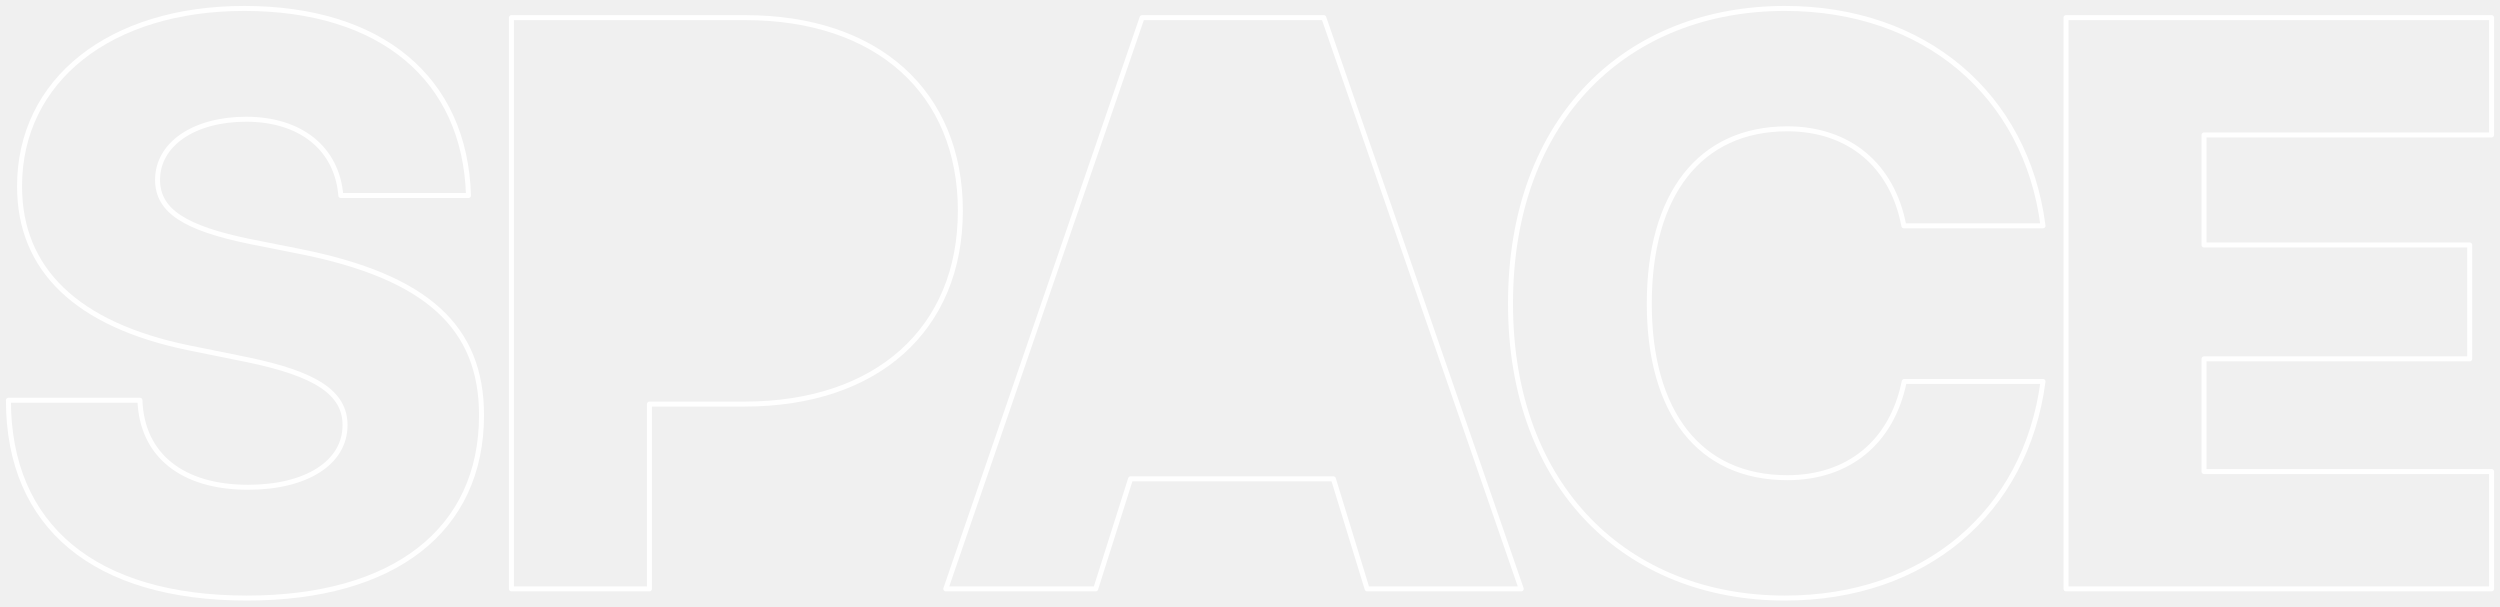
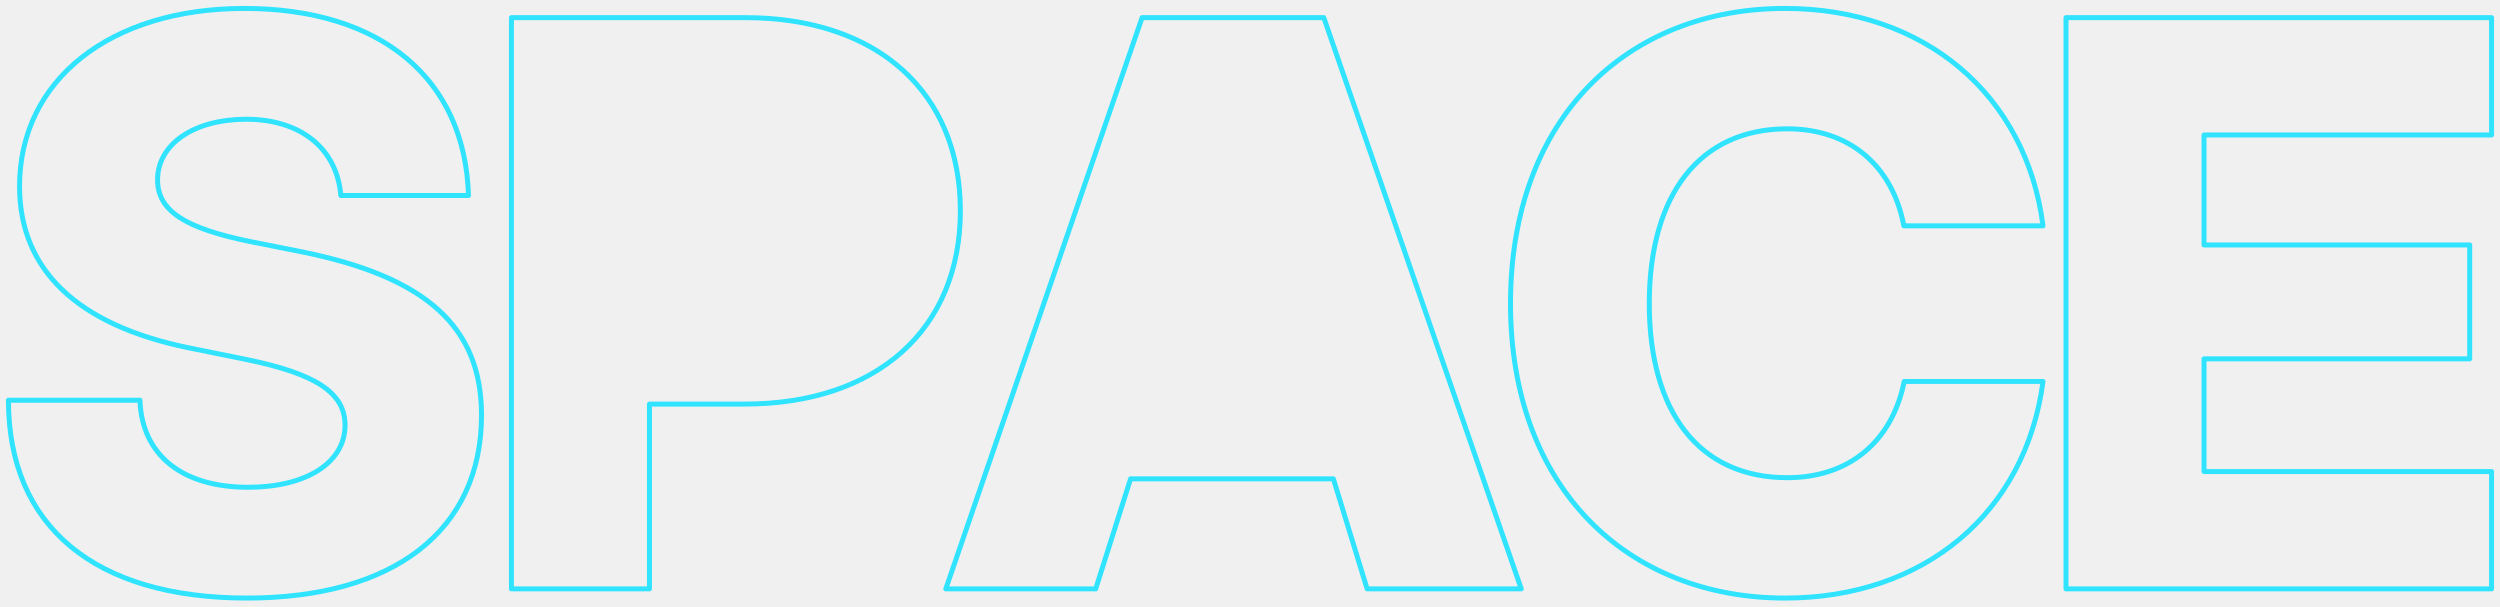
<svg xmlns="http://www.w3.org/2000/svg" viewBox="45 -1536 6521 1582" preserveAspectRatio="xMidYMid meet" aria-hidden="true">
-   <g transform="scale(1,-1)" fill="none" stroke="#fff" stroke-width="13" stroke-linejoin="round" stroke-linecap="round">
+   <g transform="scale(1,-1)" fill="none" stroke="#30e3ff" stroke-width="13" stroke-linejoin="round" stroke-linecap="round">
    <path d="M689 -24C1073 -24 1301 153 1301 453C1301 683 1158 814 828 880L697 906C527 941 456 986 456 1067C456 1160 551 1225 687 1225C829 1225 924 1149 934 1026H1267C1258 1331 1039 1514 682 1514C332 1514 96 1327 96 1050C96 833 245 689 536 629L689 598C868 561 945 512 945 427C945 329 844 265 692 265C520 265 415 349 410 492H67C67 163 292 -24 689 -24Z" />
    <path transform="translate(1283,0)" d="M96 0H456V482H704C1049 482 1267 677 1267 986C1267 1295 1051 1490 706 1490H96Z" />
    <path transform="translate(2507,0)" d="M5 0H396L487 287H1016L1104 0H1506L991 1490H517Z" />
    <path transform="translate(3933,0)" d="M768 -24C1132 -24 1396 199 1441 541H1079C1047 383 934 290 774 290C544 290 414 461 414 744C414 1028 545 1200 774 1200C934 1200 1048 1106 1078 947H1441C1397 1289 1132 1514 768 1514C359 1514 52 1231 52 744C52 261 359 -24 768 -24Z" />
    <path transform="translate(5338,0)" d="M96 0H1206V306H456V600H1149V897H456V1184H1206V1490H96Z" />
  </g>
</svg>
